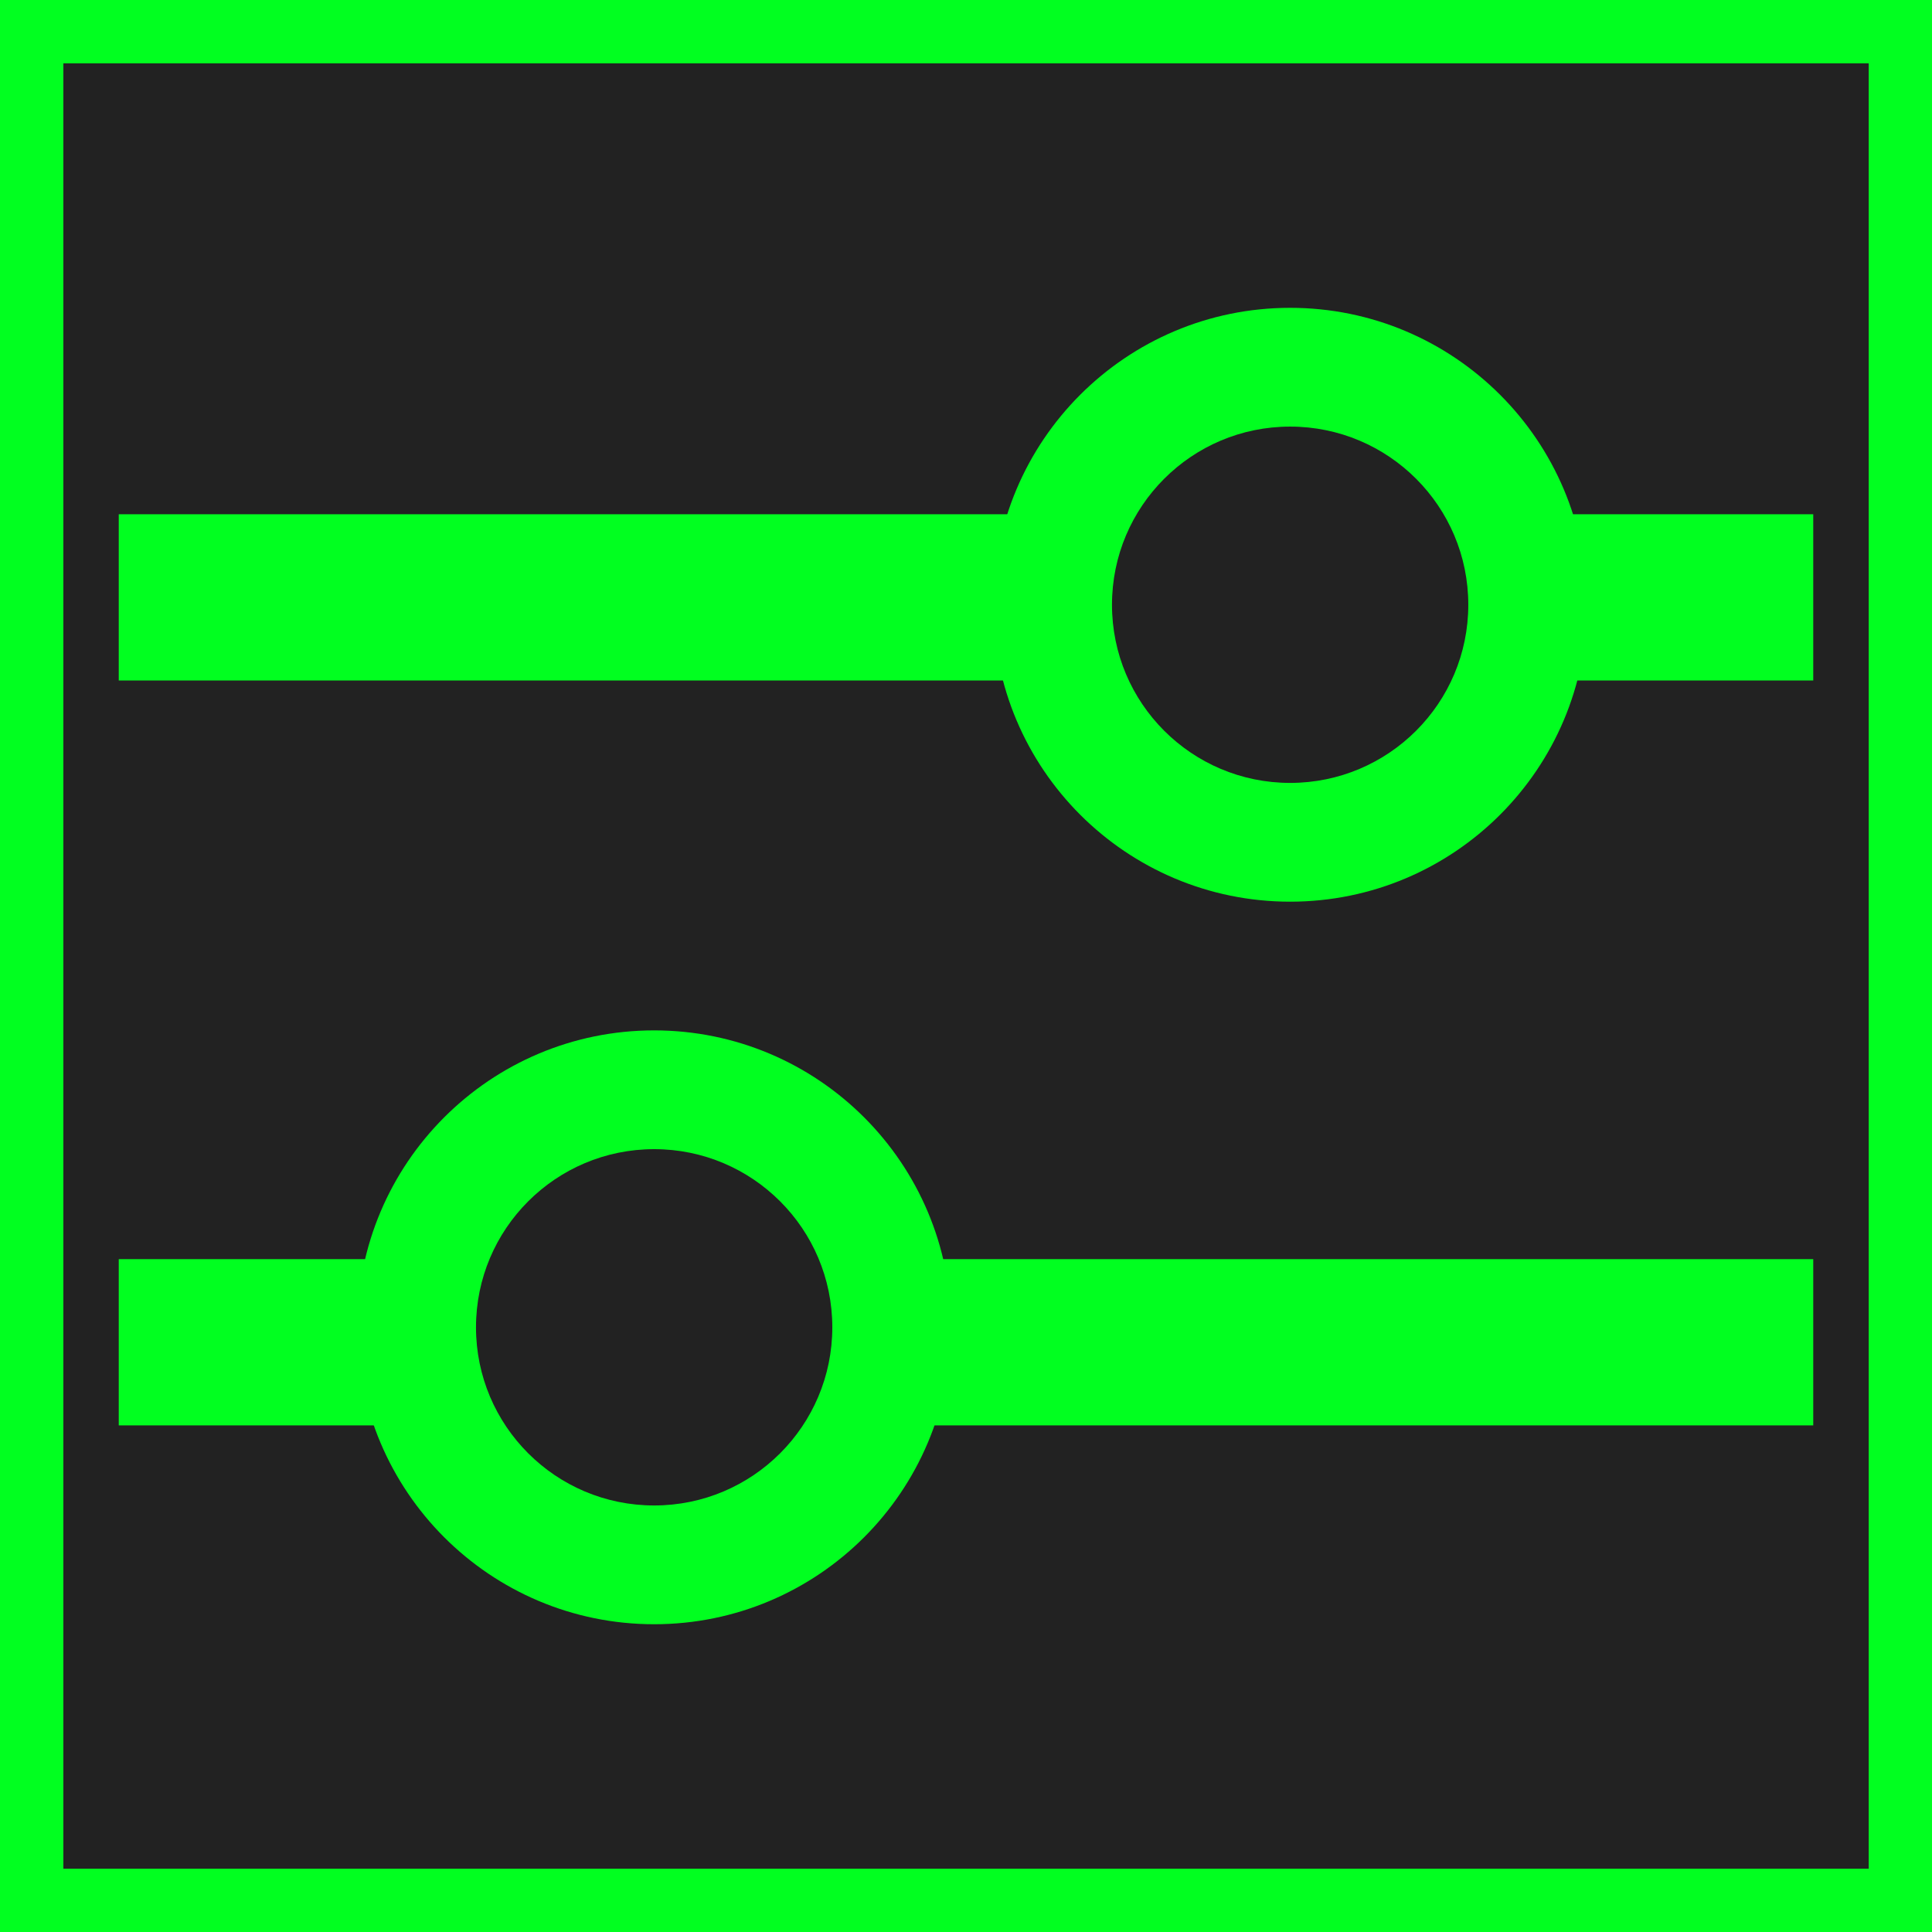
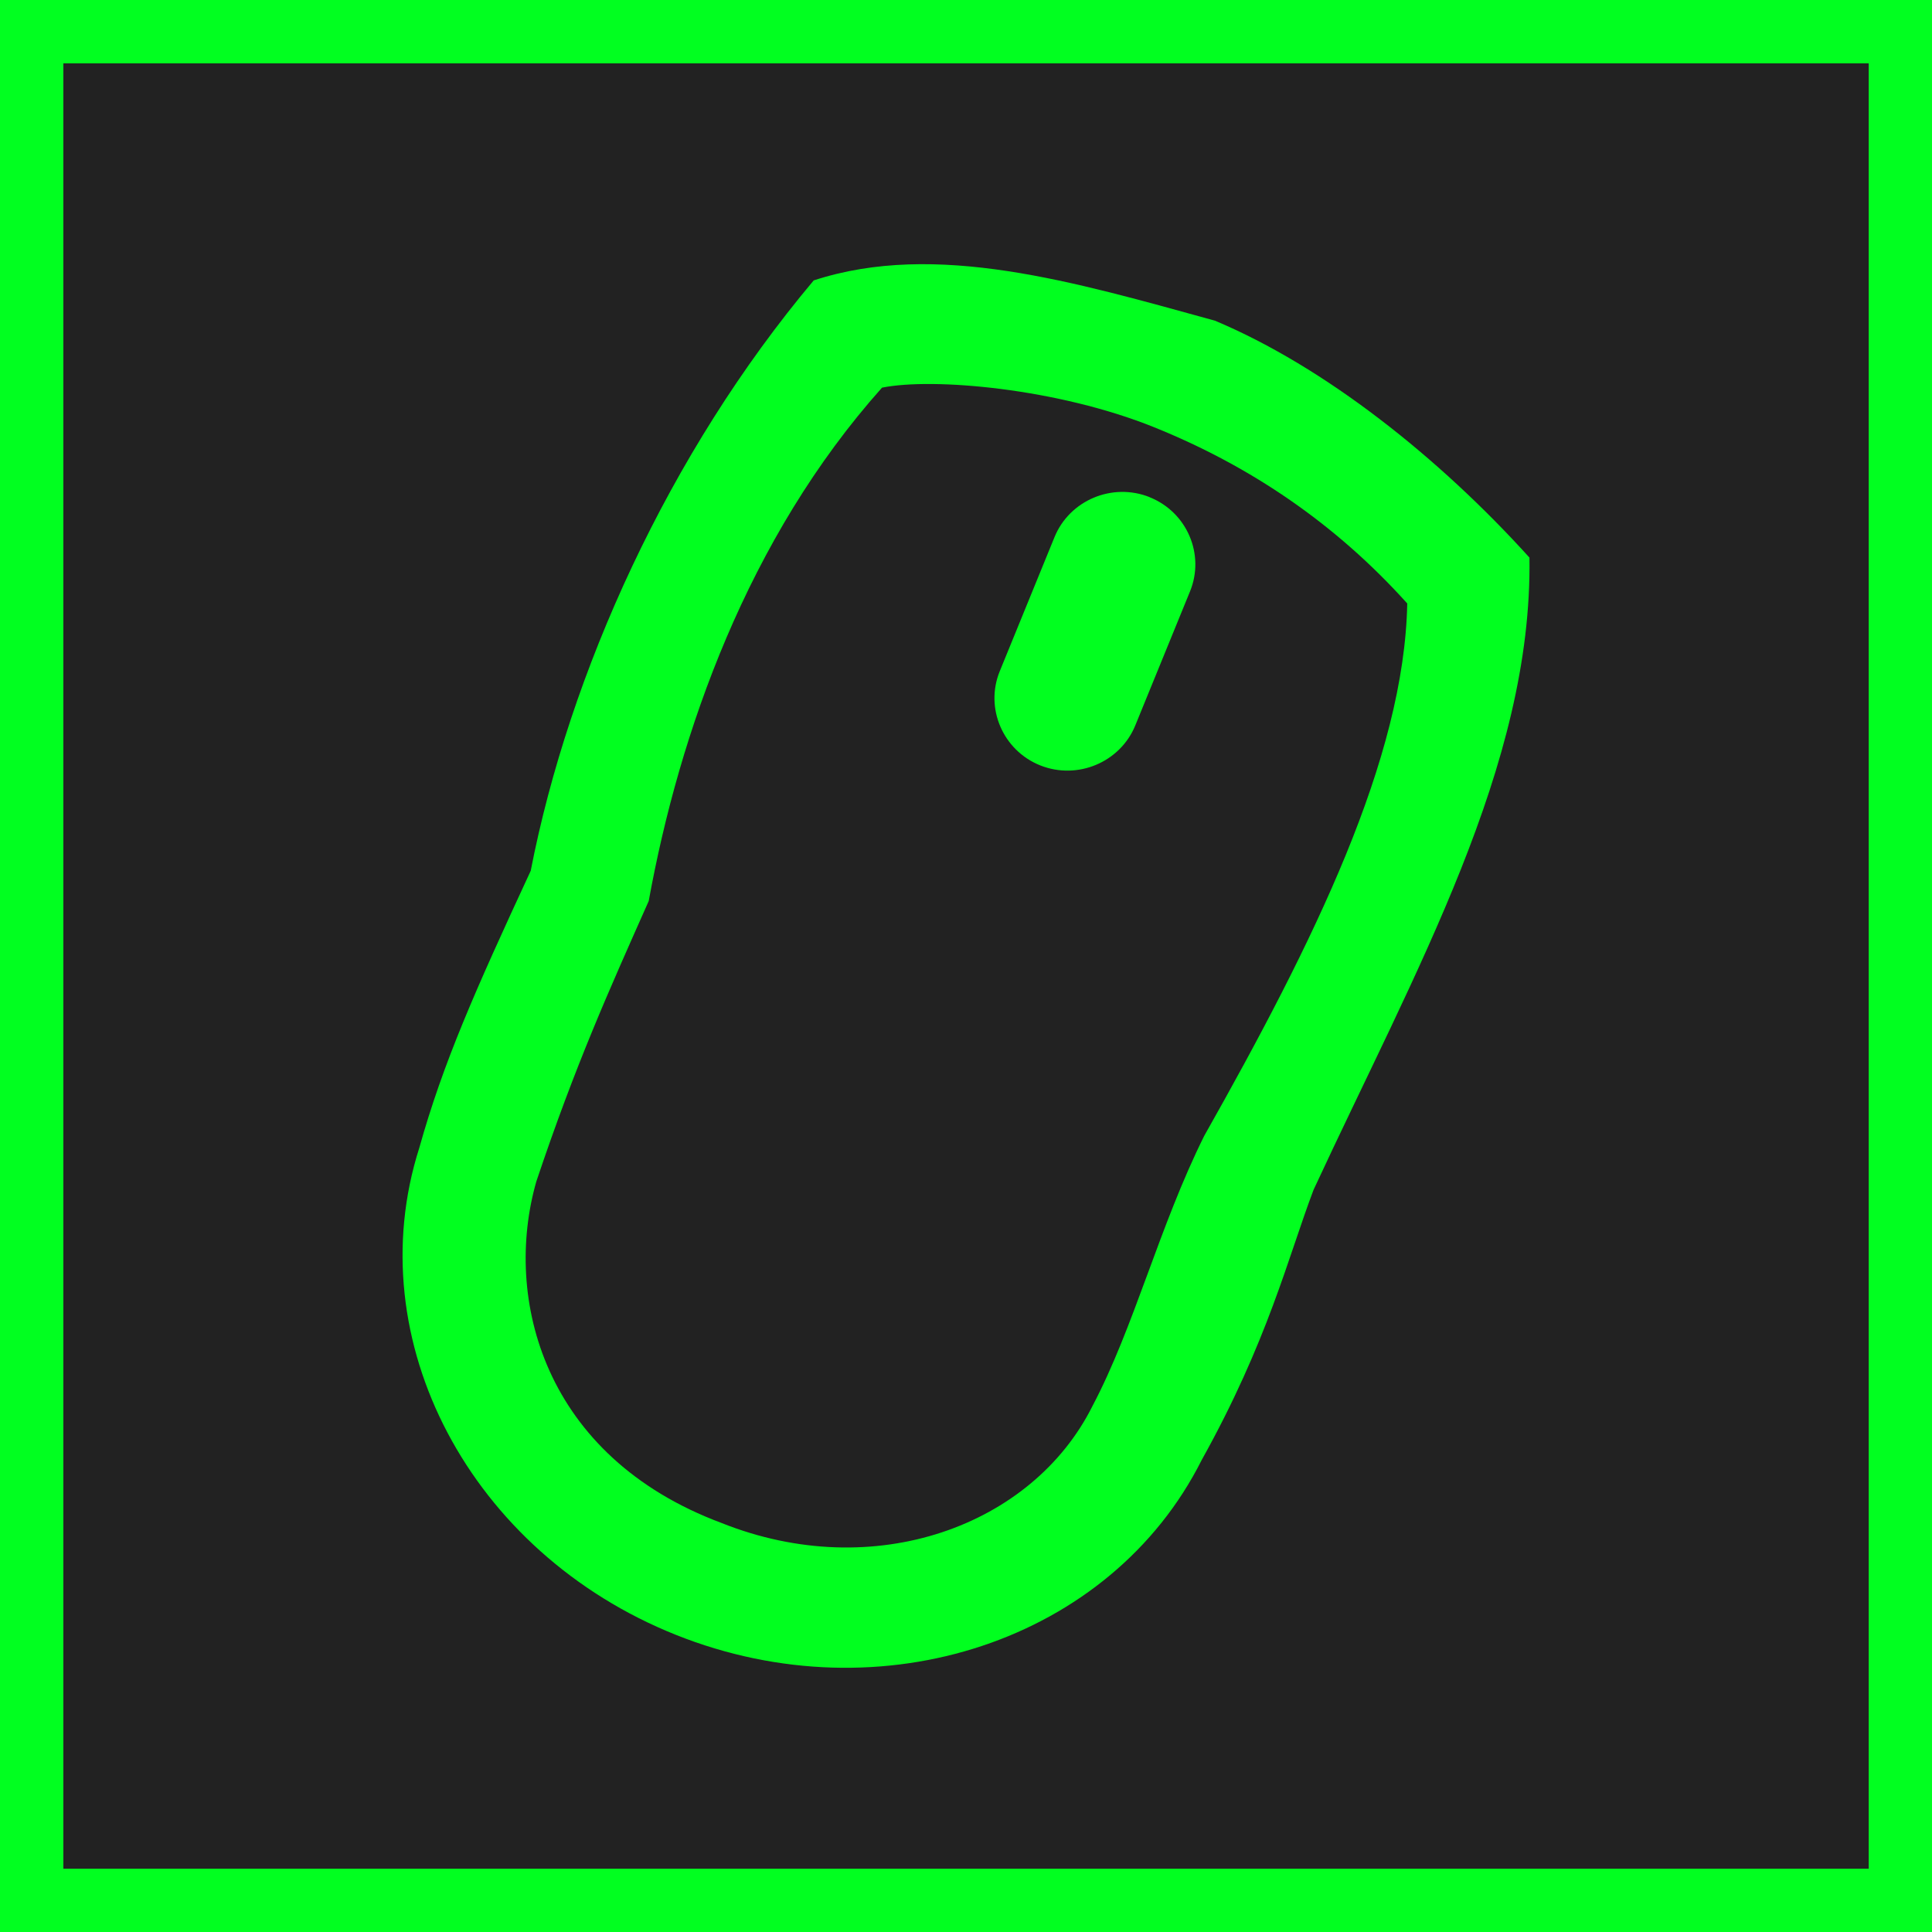
- <svg xmlns="http://www.w3.org/2000/svg" width="24" height="24" viewBox="0 0 22.5 22.5" id="svg2" version="1.1">
-   <defs id="defs4" />
+ <svg xmlns="http://www.w3.org/2000/svg" xmlns:xlink="http://www.w3.org/1999/xlink" width="24" height="24" viewBox="0 0 22.5 22.5" id="svg2" version="1.1">
+   <defs id="defs4">
+     <marker style="overflow:visible" id="marker4576" refX="0" refY="0" orient="auto">
+       <path transform="matrix(0.8,0,0,0.8,5.92,0.8)" style="fill-rule:evenodd;stroke:#000000;stroke-width:1pt" d="m -2.5,-1 c 0,2.76 -2.24,5 -5,5 -2.76,0 -5,-2.24 -5,-5 0,-2.76 2.24,-5 5,-5 2.76,0 5,2.24 5,5 z" id="path4578" />
+     </marker>
+     <marker style="overflow:visible" id="DotL" refX="0" refY="0" orient="auto">
+       <path transform="matrix(0.8,0,0,0.8,5.92,0.8)" style="fill-rule:evenodd;stroke:#000000;stroke-width:1pt" d="m -2.5,-1 c 0,2.76 -2.24,5 -5,5 -2.76,0 -5,-2.24 -5,-5 0,-2.76 2.24,-5 5,-5 2.76,0 5,2.24 5,5 z" id="path4286" />
+     </marker>
+     <marker style="overflow:visible" id="Arrow1Lend" refX="0" refY="0" orient="auto">
+       <path transform="matrix(-0.8,0,0,-0.8,-10,0)" style="fill-rule:evenodd;stroke:#000000;stroke-width:1pt" d="M 0,0 5,-5 -12.5,0 5,5 Z" id="path4228" />
+     </marker>
+     <marker style="overflow:visible" id="marker4496" refX="0" refY="0" orient="auto">
+       <path transform="matrix(0.8,0,0,0.8,10,0)" style="fill-rule:evenodd;stroke:#000000;stroke-width:1pt" d="M 0,0 5,-5 -12.5,0 5,5 Z" id="path4498" />
+     </marker>
+     <marker style="overflow:visible" id="marker4481" refX="0" refY="0" orient="auto">
+       <path transform="matrix(0.8,0,0,0.8,10,0)" style="fill-rule:evenodd;stroke:#000000;stroke-width:1pt" d="M 0,0 5,-5 -12.5,0 5,5 Z" id="path4225" />
+     </marker>
+     <marker style="overflow:visible" id="Arrow1Lstart" refX="0" refY="0" orient="auto">
+       <path transform="matrix(0.8,0,0,0.8,10,0)" style="fill:#00ff00;fill-opacity:1;fill-rule:evenodd;stroke:#000000;stroke-width:1pt;stroke-opacity:1" d="M 0,0 5,-5 -12.5,0 5,5 Z" id="path4461" />
+     </marker>
+     <linearGradient id="linearGradient4616">
+       <stop style="stop-color:#ff0000;stop-opacity:1" offset="0" id="stop4618" />
+       <stop id="stop4620" offset="0.25" style="stop-color:#ffff00;stop-opacity:1" />
+       <stop id="stop4622" offset="0.5" style="stop-color:#00ffff;stop-opacity:1" />
+       <stop style="stop-color:#0000ff;stop-opacity:1" offset="0.75" id="stop4624" />
+       <stop style="stop-color:#ff00ff;stop-opacity:1" offset="1" id="stop4626" />
+     </linearGradient>
+     <linearGradient y2="923.408" x2="221.895" y1="923.408" x1="47.922" gradientUnits="userSpaceOnUse" id="linearGradient4854" xlink:href="#linearGradient4616" gradientTransform="matrix(0.1823352,0,0,0.1823352,-25.04991,818.5569)" />
+     <linearGradient y2="923.408" x2="221.895" y1="923.408" x1="47.922" gradientUnits="userSpaceOnUse" id="linearGradient4730" xlink:href="#linearGradient4616" />
+     <linearGradient xlink:href="#linearGradient4616" id="linearGradient985" gradientUnits="userSpaceOnUse" x1="47.922" y1="923.408" x2="221.895" y2="923.408" />
+     <linearGradient xlink:href="#linearGradient4616" id="linearGradient987" gradientUnits="userSpaceOnUse" x1="47.922" y1="923.408" x2="221.895" y2="923.408" />
+     <linearGradient xlink:href="#linearGradient4616" id="linearGradient989" gradientUnits="userSpaceOnUse" x1="47.922" y1="923.408" x2="221.895" y2="923.408" />
+     <linearGradient xlink:href="#linearGradient4616" id="linearGradient991" gradientUnits="userSpaceOnUse" x1="47.922" y1="923.408" x2="221.895" y2="923.408" />
+     <linearGradient xlink:href="#linearGradient4616" id="linearGradient993" gradientUnits="userSpaceOnUse" x1="47.922" y1="923.408" x2="221.895" y2="923.408" />
+     <linearGradient xlink:href="#linearGradient4616" id="linearGradient995" gradientUnits="userSpaceOnUse" x1="47.922" y1="923.408" x2="221.895" y2="923.408" />
+   </defs>
  <g id="layer1" transform="translate(-14,-1014.862)" style="display:inline">
    <rect style="opacity:1;fill:#01ff20;fill-opacity:1;stroke:none;stroke-width:1.721;stroke-linecap:square;stroke-linejoin:miter;stroke-miterlimit:4;stroke-dasharray:none" id="rect4523" width="22.5" height="22.5" x="14" y="1014.862" ry="5.562179e-06" />
    <rect ry="5.1974457e-06" y="1015.6" x="14.738" height="21.025" width="21.025" id="rect4525" style="opacity:1;fill:#222222;fill-opacity:1;stroke:none;stroke-width:1.608;stroke-linecap:square;stroke-linejoin:miter;stroke-miterlimit:4;stroke-dasharray:none" />
-     <path style="opacity:1;fill:#01ff20;fill-opacity:1;stroke:none;stroke-width:3.75;stroke-linecap:square;stroke-linejoin:miter;stroke-miterlimit:4;stroke-dasharray:none" d="m 35.117,1020.851 0,1.936 -19.734,0 0,-1.936 z" id="rect4742" />
    <circle r="0" cy="990.862" cx="50.5" id="ellipse4528" style="opacity:1;fill:#01ff20;fill-opacity:1;stroke:none;stroke-width:1.721;stroke-linecap:square;stroke-linejoin:miter;stroke-miterlimit:4;stroke-dasharray:none" />
-     <path id="path4532" d="m 35.117,1029.526 0,1.936 -19.734,0 0,-1.936 z" style="opacity:1;fill:#01ff20;fill-opacity:1;stroke:none;stroke-width:3.75;stroke-linecap:square;stroke-linejoin:miter;stroke-miterlimit:4;stroke-dasharray:none" />
-     <g id="g4540" transform="matrix(0.6915982,0,0,0.6915982,-2.593202,325.3309)">
-       <circle style="opacity:1;fill:#01ff20;fill-opacity:1;stroke:none;stroke-width:1.721;stroke-linecap:square;stroke-linejoin:miter;stroke-miterlimit:4;stroke-dasharray:none" id="path4539" cx="35.008" cy="1019.362" r="5" />
-       <circle style="opacity:1;fill:#222222;fill-opacity:1;stroke:none;stroke-width:1.721;stroke-linecap:square;stroke-linejoin:miter;stroke-miterlimit:4;stroke-dasharray:none" id="path4541" cx="35.008" cy="1019.362" r="3" />
-     </g>
-     <g id="g4151" transform="matrix(0.6915982,0,0,0.6915982,-7.62837,332.8221)">
-       <circle r="5" cy="996.363" cx="52.998" id="path4559" style="opacity:1;fill:#01ff20;fill-opacity:1;stroke:none;stroke-width:1.721;stroke-linecap:square;stroke-linejoin:miter;stroke-miterlimit:4;stroke-dasharray:none" />
-       <circle r="3" cy="996.363" cx="52.998" id="path4561" style="opacity:1;fill:#222222;fill-opacity:1;stroke:none;stroke-width:1.721;stroke-linecap:square;stroke-linejoin:miter;stroke-miterlimit:4;stroke-dasharray:none" />
+     <g transform="matrix(0.7695221,0,0,0.7695221,-7.681171,238.7675)" id="layer1-6">
+       <g transform="matrix(0.9326819,0,0,0.9326819,7.643986,72.1355)" id="g6498">
+         <g transform="matrix(0.2365716,0,0,0.2365716,8.659038,766.481)" id="g4433-9" style="fill:none;stroke:#01ff20;stroke-width:9.064;stroke-linejoin:miter;stroke-miterlimit:4;stroke-dasharray:none;stroke-opacity:1">
+           <g transform="matrix(4.508854,0,0,4.508854,-51.32227,-3536.602)" id="g6498-5" style="display:inline">
+             <g id="g4778">
+               <g id="g4564" transform="matrix(1.305135,0,0,1.305135,40.62882,-297.145)" style="display:inline;opacity:0">
+                 <g transform="matrix(0.1823352,0,0,0.1823352,-23.79026,814.0266)" id="g4433" style="fill:none;stroke:url(#linearGradient4730);stroke-opacity:1">
+                   <g id="g4380" transform="translate(1.808241)" style="fill:#01ff1f;fill-opacity:1;stroke:url(#linearGradient989);stroke-opacity:1">
+                     <g transform="translate(0.07396669,-0.154896)" id="g4376" style="fill:#ff5c00;fill-opacity:1;stroke:url(#linearGradient987);stroke-opacity:1">
+                       <g id="g4373" transform="translate(-1.383929,0.1339286)" style="fill:#ff5c00;fill-opacity:1;stroke:url(#linearGradient985);stroke-opacity:1" />
+                     </g>
+                   </g>
+                   <g id="g4380-9" transform="translate(1.808241,23.24037)" style="fill:#01ff1f;fill-opacity:1;stroke:url(#linearGradient995);stroke-opacity:1">
+                     <g transform="translate(0.07396669,-0.154896)" id="g4376-0" style="fill:#ff6400;fill-opacity:1;stroke:url(#linearGradient993);stroke-opacity:1">
+                       <g id="g4373-5" transform="translate(-1.383929,0.1339286)" style="fill:#ff6400;fill-opacity:1;stroke:url(#linearGradient991);stroke-opacity:1" />
+                     </g>
+                   </g>
+                 </g>
+               </g>
+               <path style="color:#000000;font-style:normal;font-variant:normal;font-weight:normal;font-stretch:normal;font-size:medium;line-height:normal;font-family:sans-serif;text-indent:0;text-align:start;text-decoration:none;text-decoration-line:none;text-decoration-style:solid;text-decoration-color:#000000;letter-spacing:normal;word-spacing:normal;text-transform:none;writing-mode:lr-tb;direction:ltr;baseline-shift:baseline;text-anchor:start;white-space:normal;clip-rule:nonzero;display:inline;overflow:visible;visibility:visible;opacity:1;isolation:auto;mix-blend-mode:normal;color-interpolation:sRGB;color-interpolation-filters:linearRGB;solid-color:#000000;solid-opacity:1;fill:#01ff1f;fill-opacity:1;fill-rule:nonzero;stroke:none;stroke-width:1.847;stroke-linecap:butt;stroke-linejoin:miter;stroke-miterlimit:4;stroke-dasharray:none;stroke-dashoffset:0;stroke-opacity:1;color-rendering:auto;image-rendering:auto;shape-rendering:auto;text-rendering:auto;enable-background:accumulate" d="m 36.279,1011.302 c -2.204,2.623 -3.717,5.967 -4.304,8.98 -0.849,1.831 -1.33,2.913 -1.696,4.218 -0.932,2.925 0.78,6.157 3.905,7.405 3.127,1.249 6.618,0.088 7.998,-2.66 1.009,-1.813 1.312,-3.081 1.702,-4.111 1.555,-3.352 3.331,-6.457 3.284,-9.617 -1.377,-1.522 -3.112,-2.901 -4.785,-3.604 -2.125,-0.584 -4.243,-1.221 -6.104,-0.612 z m 9.03,4.911 c -0.045,2.36 -1.415,5.139 -3.088,8.1 -0.686,1.379 -1.067,2.912 -1.701,4.112 -0.912,1.823 -3.318,2.706 -5.642,1.778 -2.706,-1.01 -3.326,-3.415 -2.818,-5.194 0.597,-1.781 1.11,-2.917 1.71,-4.267 0.466,-2.561 1.504,-5.518 3.549,-7.81 0.78,-0.157 2.678,0.012 4.141,0.603 1.463,0.59 2.759,1.468 3.847,2.678 z" id="path4184-1-4" />
+               <path style="color:#000000;font-style:normal;font-variant:normal;font-weight:normal;font-stretch:normal;font-size:medium;line-height:normal;font-family:sans-serif;text-indent:0;text-align:start;text-decoration:none;text-decoration-line:none;text-decoration-style:solid;text-decoration-color:#000000;letter-spacing:normal;word-spacing:normal;text-transform:none;writing-mode:lr-tb;direction:ltr;baseline-shift:baseline;text-anchor:start;white-space:normal;clip-rule:nonzero;display:inline;overflow:visible;visibility:visible;opacity:1;isolation:auto;mix-blend-mode:normal;color-interpolation:sRGB;color-interpolation-filters:linearRGB;solid-color:#000000;solid-opacity:1;fill:#01ff1f;fill-opacity:1;fill-rule:nonzero;stroke:none;stroke-width:0.442;stroke-linecap:round;stroke-linejoin:round;stroke-miterlimit:4;stroke-dasharray:none;stroke-dashoffset:0;stroke-opacity:1;color-rendering:auto;image-rendering:auto;shape-rendering:auto;text-rendering:auto;enable-background:accumulate" d="m 41.391,1014.598 c -0.568,-0.227 -1.219,0.046 -1.448,0.608 l -0.833,2.04 c -0.229,0.561 0.048,1.205 0.615,1.432 0.568,0.227 1.218,-0.047 1.447,-0.608 l 0.833,-2.04 c 0.229,-0.561 -0.047,-1.205 -0.615,-1.431 z" id="rect3845-8" />
+             </g>
+           </g>
+         </g>
+       </g>
    </g>
  </g>
</svg>
